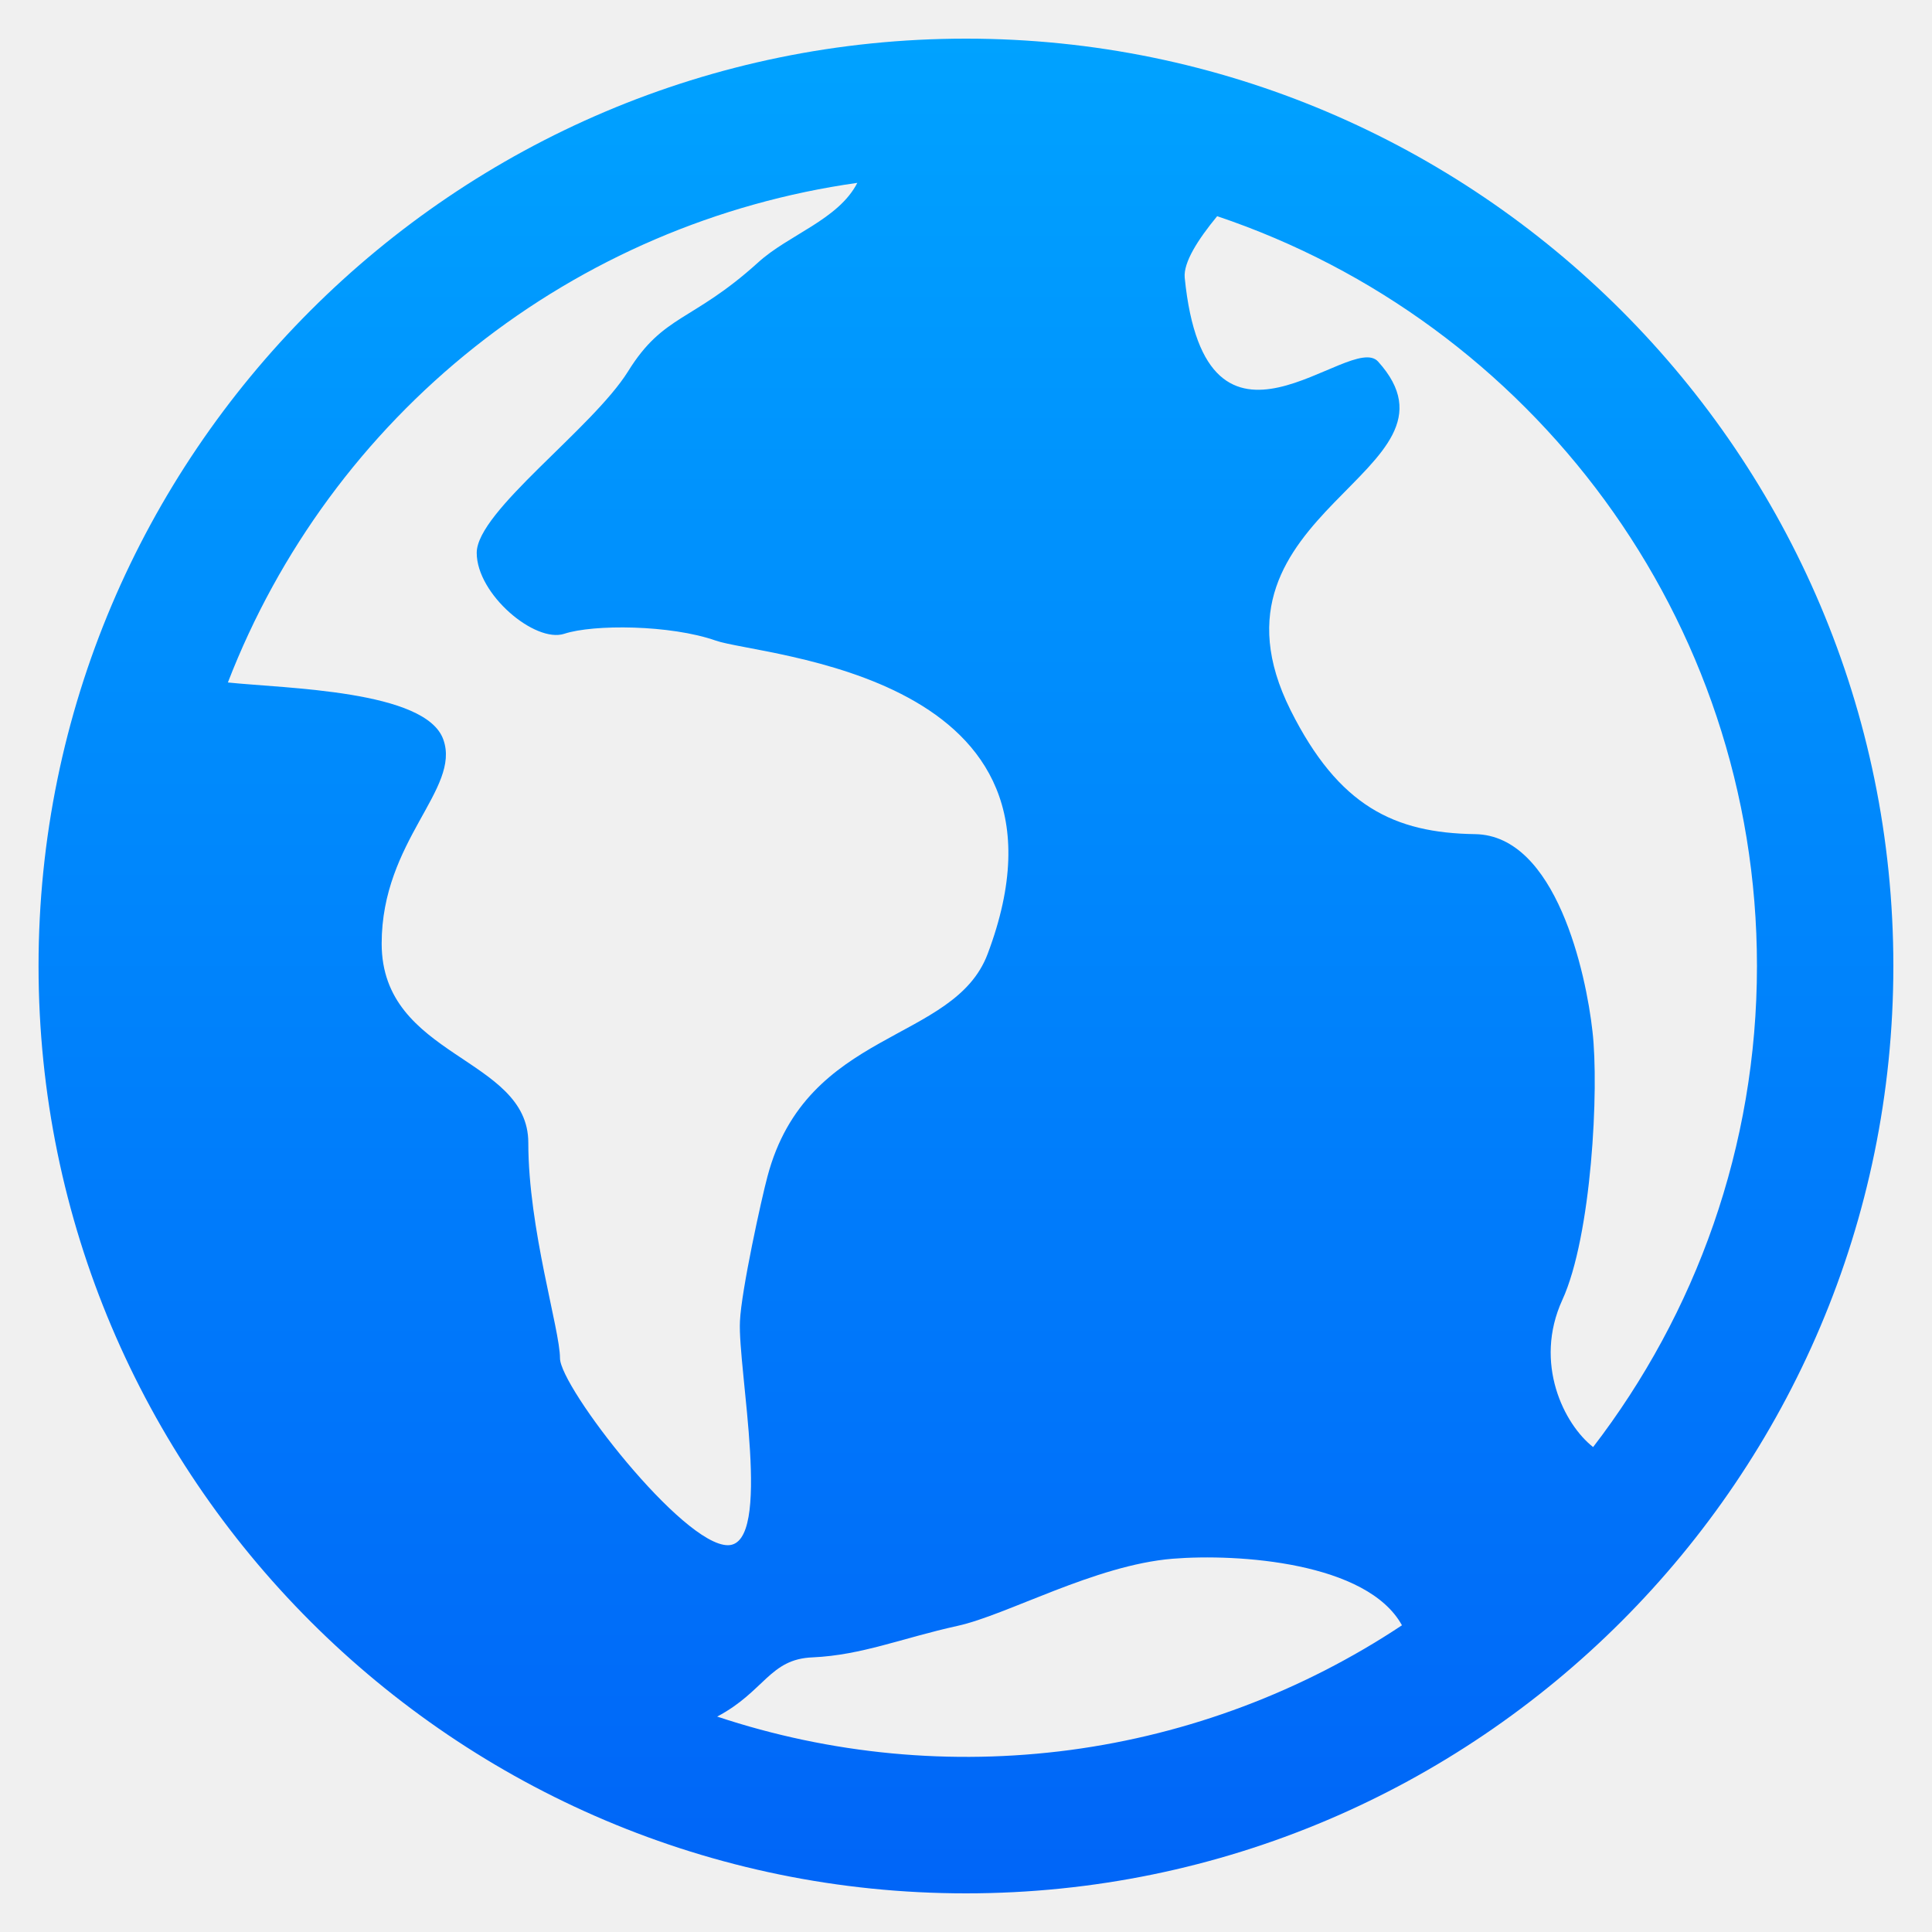
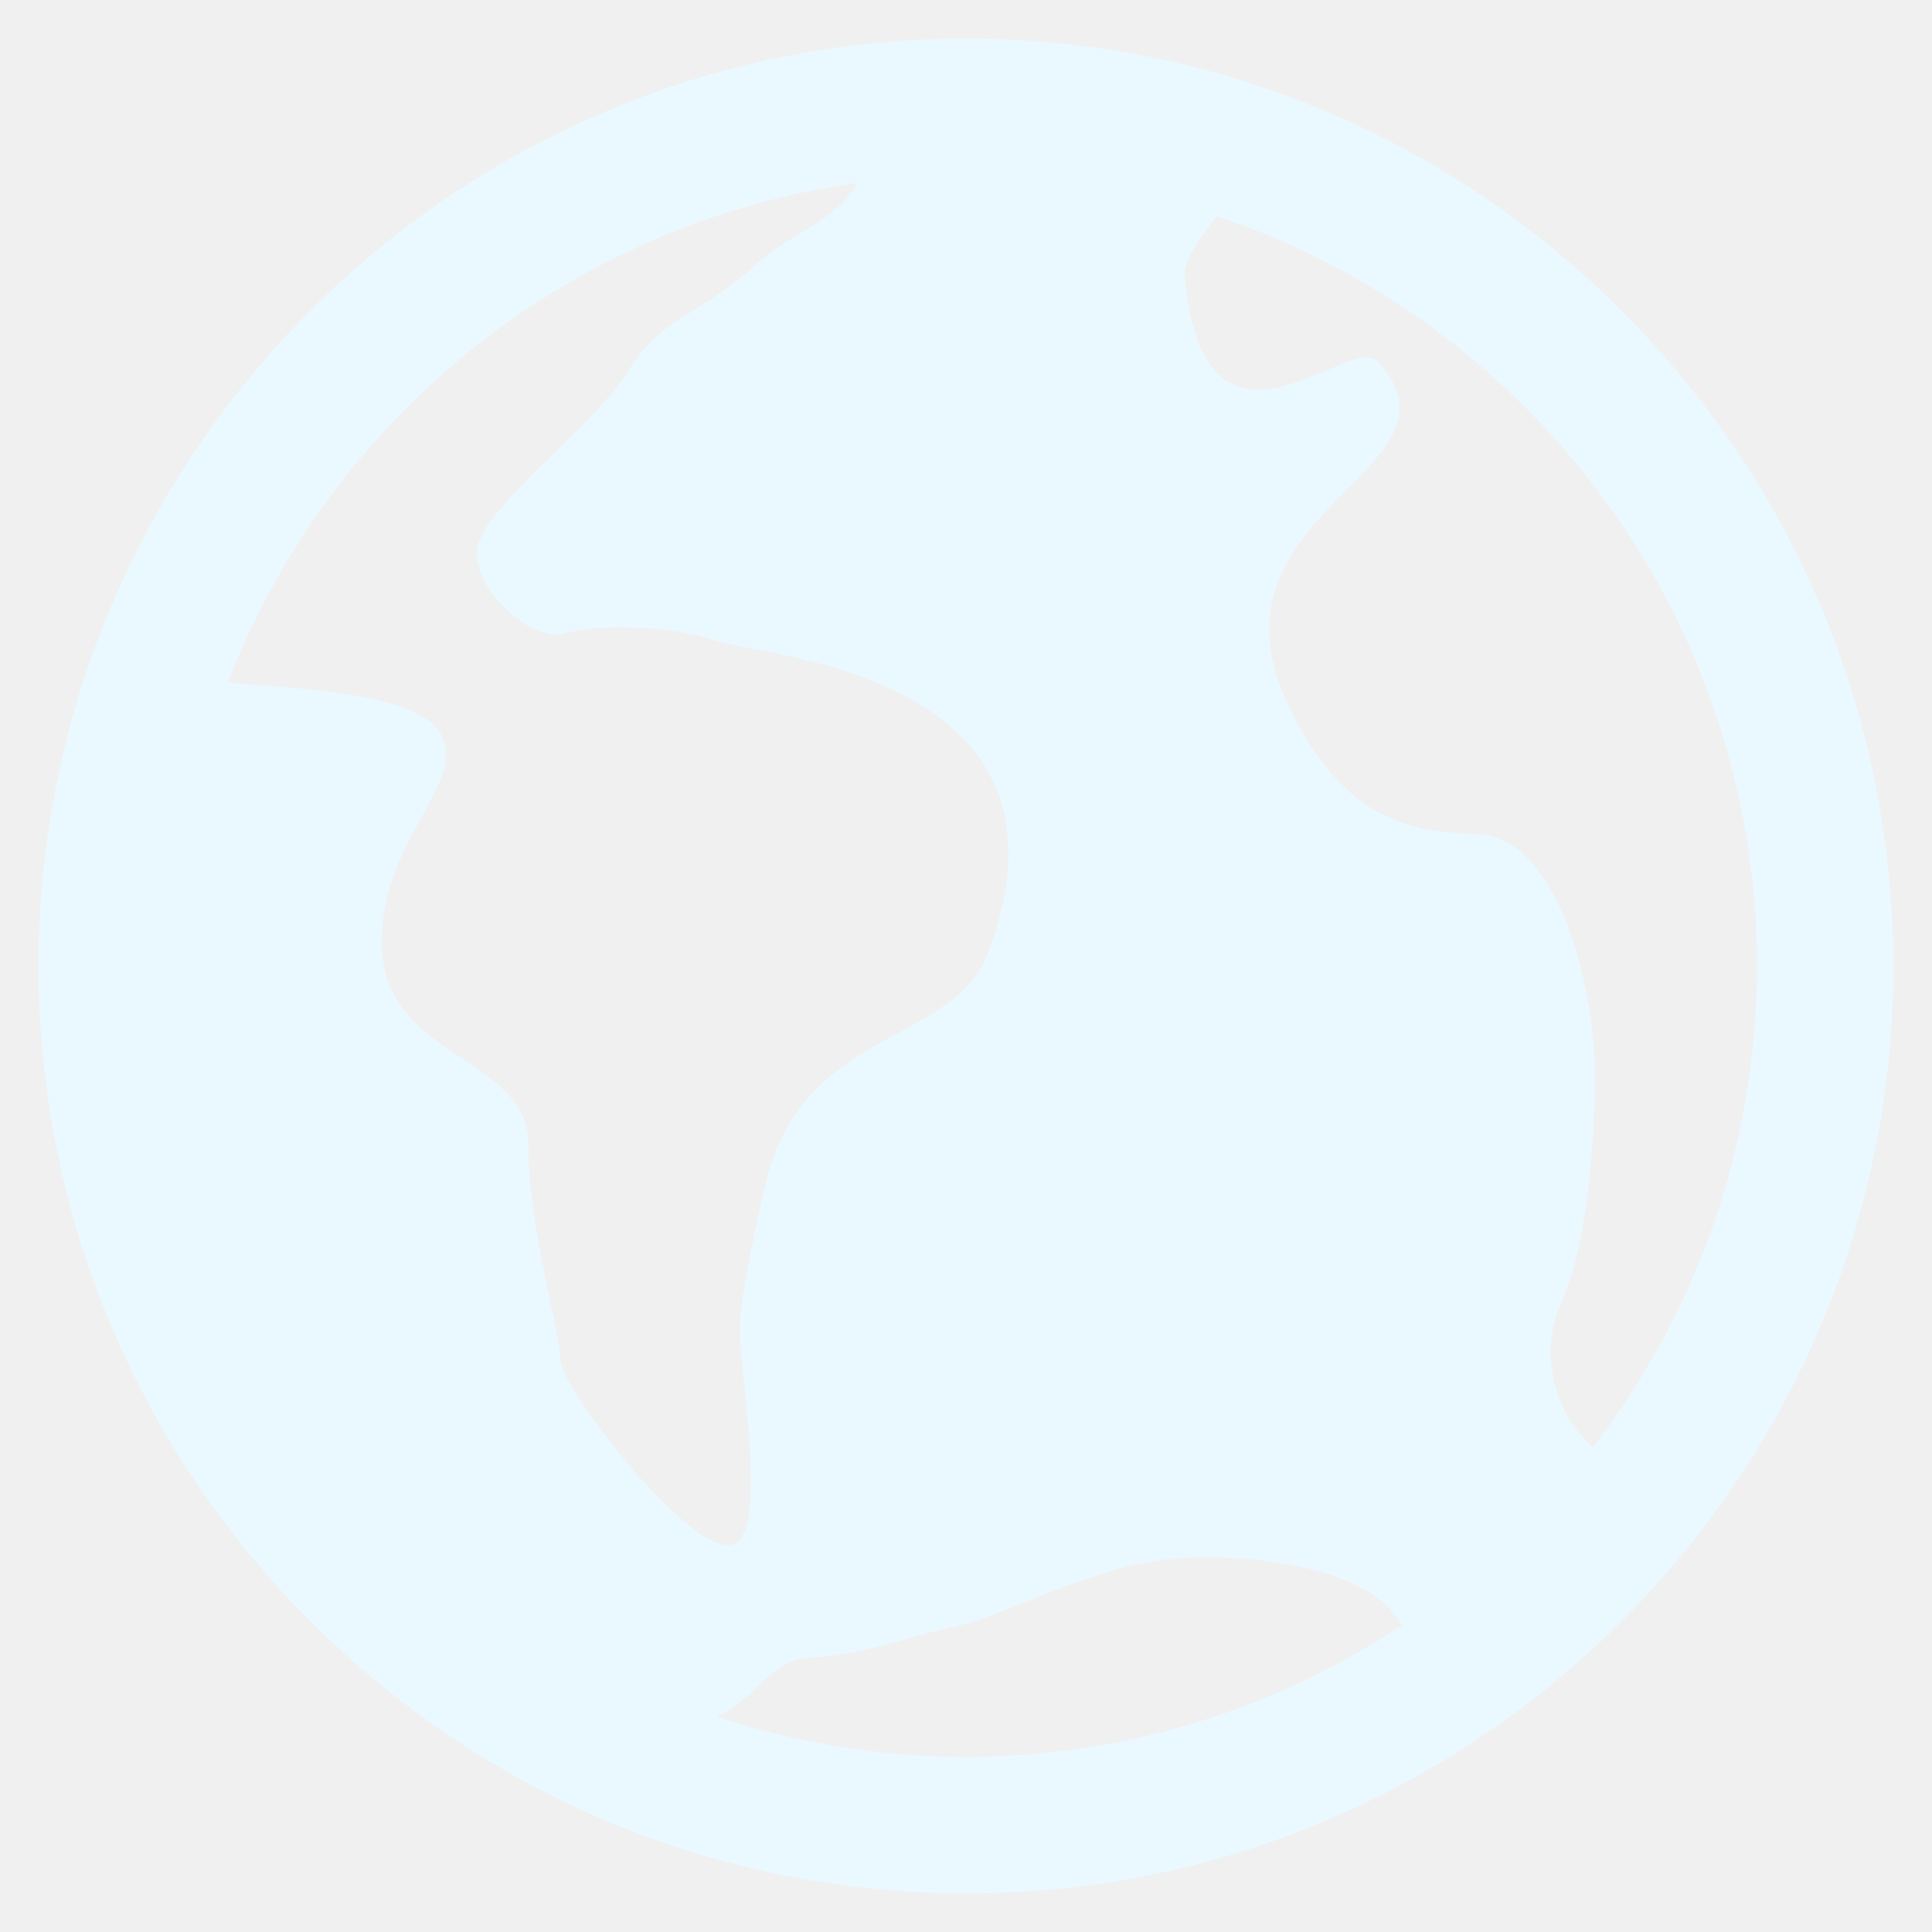
<svg xmlns="http://www.w3.org/2000/svg" preserveAspectRatio="none" overflow="visible" style="display: block;" width="40" height="40" viewBox="0 0 20 20" fill="none">
  <g id="entypo:globe" clip-path="url(#clip0_0_832)">
-     <path id="Vector" d="M10 0.4C4.705 0.4 0.399 4.707 0.399 10C0.399 15.293 4.705 19.6 10 19.6C15.293 19.6 19.6 15.293 19.6 10C19.6 4.707 15.293 0.4 10 0.4ZM18.188 10C18.188 11.873 17.552 13.6 16.492 14.98C16.192 14.746 15.873 14.113 16.173 13.457C16.476 12.797 16.555 11.269 16.485 10.674C16.419 10.08 16.11 8.649 15.271 8.635C14.433 8.623 13.858 8.346 13.36 7.352C12.327 5.284 15.299 4.887 14.266 3.743C13.977 3.421 12.483 5.065 12.264 2.874C12.25 2.717 12.399 2.482 12.6 2.238C15.844 3.328 18.188 6.395 18.188 10ZM8.875 1.893C8.679 2.275 8.162 2.43 7.848 2.717C7.164 3.336 6.87 3.25 6.502 3.844C6.131 4.438 4.935 5.293 4.935 5.723C4.935 6.153 5.539 6.659 5.841 6.561C6.143 6.461 6.94 6.467 7.408 6.631C7.877 6.797 11.322 6.963 10.224 9.875C9.876 10.801 8.351 10.645 7.945 12.178C7.884 12.403 7.673 13.364 7.66 13.678C7.635 14.164 8.004 15.996 7.535 15.996C7.064 15.996 5.797 14.357 5.797 14.06C5.797 13.763 5.469 12.722 5.469 11.83C5.469 10.938 3.951 10.953 3.951 9.768C3.951 8.7 4.774 8.168 4.589 7.655C4.408 7.145 2.962 7.128 2.359 7.065C2.886 5.701 3.768 4.502 4.913 3.593C6.059 2.683 7.427 2.097 8.875 1.893ZM7.424 17.77C7.916 17.51 7.966 17.174 8.412 17.157C8.922 17.134 9.337 16.958 9.912 16.831C10.422 16.72 11.335 16.202 12.138 16.136C12.816 16.081 14.153 16.171 14.513 16.825C13.481 17.51 12.306 17.952 11.078 18.116C9.849 18.279 8.6 18.161 7.424 17.77Z" fill="url(#paint0_linear_globe)" />
+     <path id="Vector" d="M10 0.4C4.705 0.4 0.399 4.707 0.399 10C0.399 15.293 4.705 19.6 10 19.6C15.293 19.6 19.6 15.293 19.6 10C19.6 4.707 15.293 0.4 10 0.4ZM18.188 10C18.188 11.873 17.552 13.6 16.492 14.98C16.192 14.746 15.873 14.113 16.173 13.457C16.476 12.797 16.555 11.269 16.485 10.674C16.419 10.08 16.11 8.649 15.271 8.635C14.433 8.623 13.858 8.346 13.36 7.352C12.327 5.284 15.299 4.887 14.266 3.743C13.977 3.421 12.483 5.065 12.264 2.874C12.25 2.717 12.399 2.482 12.6 2.238C15.844 3.328 18.188 6.395 18.188 10ZM8.875 1.893C8.679 2.275 8.162 2.43 7.848 2.717C7.164 3.336 6.87 3.25 6.502 3.844C6.131 4.438 4.935 5.293 4.935 5.723C4.935 6.153 5.539 6.659 5.841 6.561C6.143 6.461 6.94 6.467 7.408 6.631C7.877 6.797 11.322 6.963 10.224 9.875C9.876 10.801 8.351 10.645 7.945 12.178C7.884 12.403 7.673 13.364 7.66 13.678C7.635 14.164 8.004 15.996 7.535 15.996C7.064 15.996 5.797 14.357 5.797 14.06C5.797 13.763 5.469 12.722 5.469 11.83C5.469 10.938 3.951 10.953 3.951 9.768C3.951 8.7 4.774 8.168 4.589 7.655C4.408 7.145 2.962 7.128 2.359 7.065C2.886 5.701 3.768 4.502 4.913 3.593C6.059 2.683 7.427 2.097 8.875 1.893ZM7.424 17.77C7.916 17.51 7.966 17.174 8.412 17.157C8.922 17.134 9.337 16.958 9.912 16.831C10.422 16.72 11.335 16.202 12.138 16.136C12.816 16.081 14.153 16.171 14.513 16.825C13.481 17.51 12.306 17.952 11.078 18.116C9.849 18.279 8.6 18.161 7.424 17.77Z" fill="#EAF9FF" />
  </g>
  <defs>
-     <linearGradient id="paint0_linear_globe" x1="10" y1="19.6" x2="10" y2="0.4" gradientUnits="userSpaceOnUse">
-       <stop stop-color="#0065F8" />
-       <stop offset="1" stop-color="#00A2FF" />
-     </linearGradient>
    <clipPath id="clip0_0_832">
      <rect width="20" height="20" fill="white" />
    </clipPath>
  </defs>
</svg>
